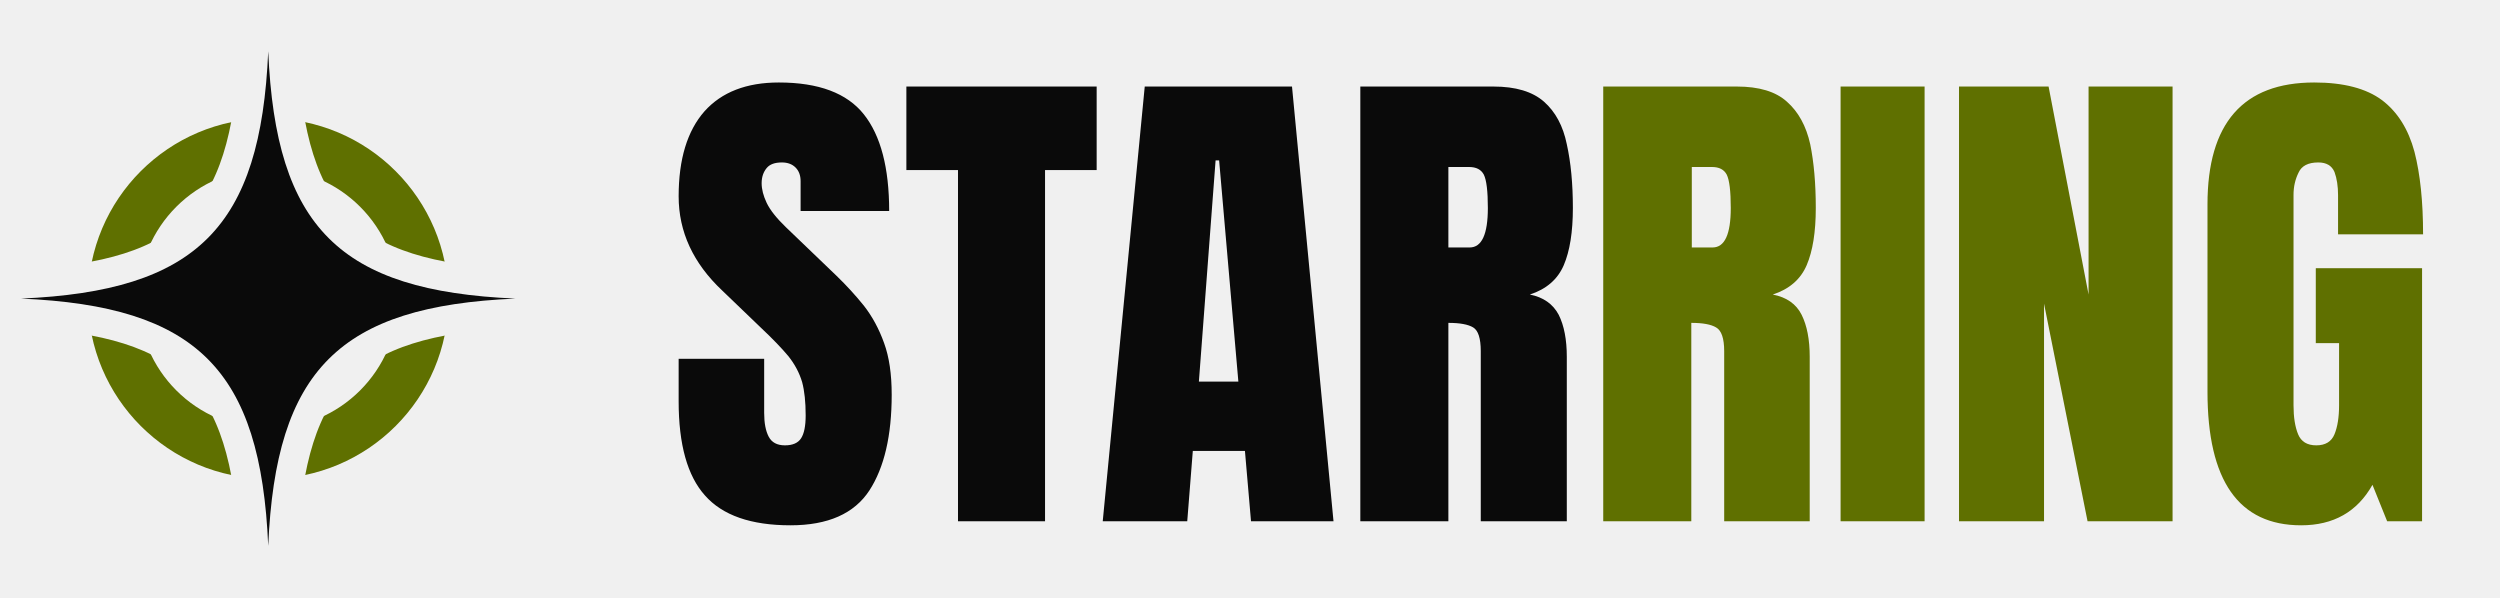
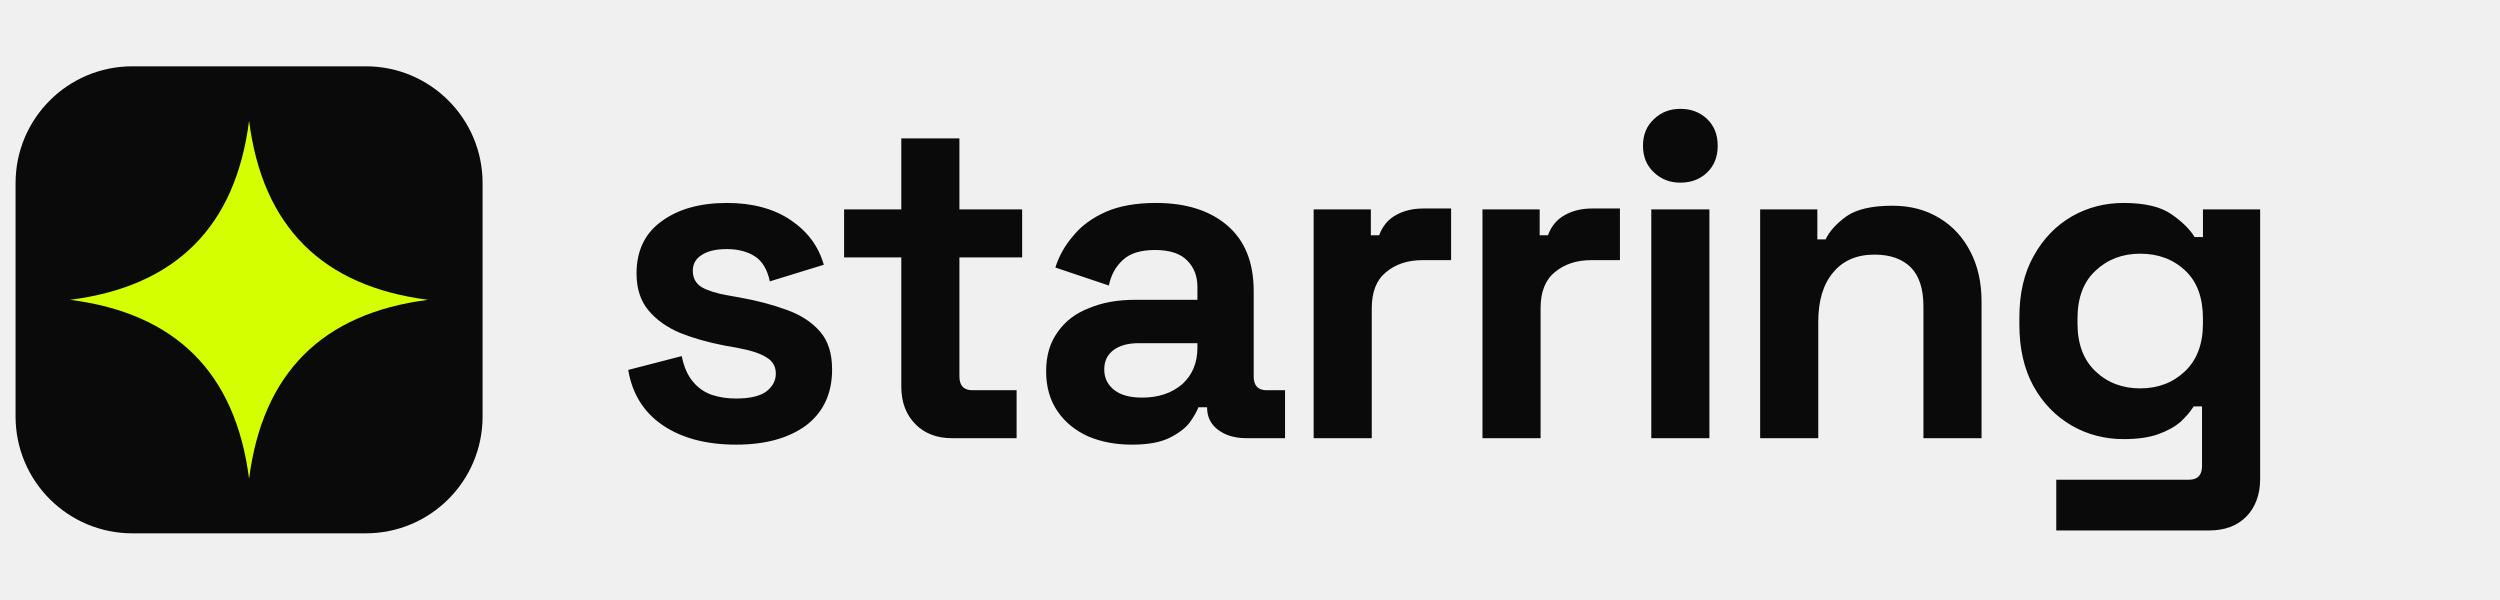
- <svg xmlns="http://www.w3.org/2000/svg" viewBox="0 0 494 118" width="494" height="118">
-   <svg x="0" y="6" width="106" height="106" viewBox="0 0 64 64">
-     <defs>
-       <mask id="k7" maskUnits="userSpaceOnUse" x="0" y="0" width="64" height="64">
-         <rect width="64" height="64" fill="#fff" />
-         <path d="M32 2.5C32.9 23.5 40.5 31.1 61.5 32C40.5 32.9 32.9 40.5 32 61.5C31.1 40.5 23.5 32.9 2.5 32C23.5 31.1 31.1 23.5 32 2.5Z" fill="#000" stroke="#000" stroke-width="7" stroke-linejoin="round" />
-       </mask>
-     </defs>
-     <circle cx="32" cy="32" r="18.5" fill="none" stroke="#5f7000" stroke-width="6" mask="url(#k7)" />
-     <path d="M32 2.5C32.9 23.5 40.5 31.1 61.5 32C40.5 32.9 32.9 40.5 32 61.5C31.1 40.5 23.5 32.9 2.5 32C23.5 31.1 31.1 23.5 32 2.5Z" fill="#0a0a0a" />
+ <svg xmlns="http://www.w3.org/2000/svg" viewBox="0 0 542 130" width="542" height="130">
+   <svg x="0" y="11" width="108" height="108" viewBox="0 0 64 64">
+     <rect x="2" y="2" width="60" height="60" rx="15" fill="#0a0a0a" />
+     <path d="M32 9Q34.6 29.4 55 32Q34.6 34.6 32 55Q29.4 34.6 9 32Q29.4 29.4 32 9Z" fill="#d4ff00" />
  </svg>
-   <svg x="132" y="2" width="362" height="118" viewBox="0 0 362 118">
+   <svg x="132" y="-4" width="410" height="130" viewBox="0 0 410 130">
    <mask id="satori_om-id">
-       <rect x="0" y="0" width="362" height="118" fill="#fff" />
-     </mask>
-     <mask id="satori_om-id-0">
-       <rect x="0" y="0" width="181" height="118" fill="#fff" />
+       <rect x="0" y="0" width="410" height="130" fill="#fff" />
    </mask>
    <g>
-       <path fill="#0a0a0a" d="M24.2 101.8L24.2 101.8Q12.5 101.8 7.3 95.9Q2.1 90.1 2.1 77.3L2.1 77.3L2.1 68.9L19 68.9L19 79.6Q19 82.6 19.9 84.3Q20.8 86 23.1 86L23.1 86Q25.4 86 26.3 84.6Q27.2 83.2 27.2 80.1L27.2 80.1Q27.2 76.1 26.5 73.5Q25.7 70.8 23.8 68.4Q21.8 66 18.4 62.8L18.4 62.8L10.7 55.4Q2.1 47.3 2.1 36.8L2.1 36.8Q2.1 25.8 7.2 20Q12.3 14.3 21.9 14.3L21.9 14.3Q33.7 14.3 38.7 20.6Q43.7 26.9 43.7 39.7L43.7 39.7L26.2 39.7L26.2 33.8Q26.2 32.1 25.2 31.1Q24.2 30.1 22.5 30.1L22.5 30.1Q20.4 30.1 19.5 31.2Q18.5 32.4 18.5 34.2L18.5 34.2Q18.5 36 19.5 38.1Q20.5 40.2 23.3 42.9L23.3 42.9L33.3 52.5Q36.2 55.3 38.7 58.4Q41.2 61.6 42.7 65.8Q44.2 69.9 44.2 76L44.2 76Q44.2 88.1 39.8 94.9Q35.3 101.8 24.2 101.8ZM74.5 101L57.3 101L57.3 31.6L47.1 31.6L47.1 15.1L84.7 15.1L84.7 31.6L74.5 31.6L74.5 101ZM102.6 101L85.9 101L94.2 15.1L123.3 15.1L131.5 101L115.2 101L114 87.1L103.7 87.1L102.6 101ZM108.2 29.7L104.9 73.4L112.7 73.4L108.9 29.7L108.2 29.7ZM154.2 101L136.8 101L136.8 15.1L163.1 15.1Q169.7 15.1 173.1 18.1Q176.5 21.1 177.6 26.5Q178.8 31.9 178.8 39.1L178.8 39.1Q178.8 46.2 177 50.4Q175.2 54.6 170.3 56.2L170.3 56.2Q174.3 57 176 60.2Q177.6 63.4 177.6 68.5L177.6 68.5L177.6 101L160.6 101L160.6 67.4Q160.6 63.6 159.1 62.7Q157.6 61.8 154.2 61.8L154.2 61.8L154.2 101ZM154.2 31L154.2 46.9L158.4 46.9Q162 46.9 162 39.1L162 39.1Q162 34.1 161.2 32.5Q160.4 31 158.3 31L158.3 31L154.2 31Z " />
-     </g>
-     <mask id="satori_om-id-1">
-       <rect x="181" y="0" width="169" height="118" fill="#fff" />
-     </mask>
-     <g>
-       <path fill="#5f7000" d="M202.2 101L184.8 101L184.8 15.1L211.2 15.1Q217.8 15.1 221.1 18.1Q224.5 21.1 225.7 26.5Q226.8 31.9 226.8 39.1L226.8 39.1Q226.8 46.2 225 50.4Q223.2 54.6 218.3 56.2L218.3 56.2Q222.4 57 224 60.2Q225.6 63.4 225.6 68.5L225.6 68.5L225.6 101L208.7 101L208.7 67.4Q208.7 63.6 207.1 62.7Q205.6 61.8 202.2 61.8L202.2 61.8L202.2 101ZM202.3 31L202.3 46.9L206.4 46.9Q210 46.9 210 39.1L210 39.1Q210 34.1 209.2 32.5Q208.4 31 206.3 31L206.3 31L202.3 31ZM248.3 101L231.7 101L231.7 15.1L248.3 15.1L248.3 101ZM271.9 101L255.1 101L255.1 15.1L272.8 15.1L280.7 56.2L280.7 15.1L297.3 15.1L297.3 101L280.5 101L271.9 58L271.9 101ZM322.7 101.8L322.7 101.8Q304.2 101.8 304.2 75.4L304.2 75.4L304.2 38.4Q304.2 14.3 325.3 14.3L325.3 14.3Q334 14.3 338.7 17.8Q343.3 21.3 345.1 28Q346.8 34.6 346.8 44.3L346.8 44.3L330 44.3L330 36.6Q330 33.9 329.3 32Q328.5 30.1 326.1 30.1L326.1 30.1Q323.1 30.1 322.2 32.1Q321.2 34.1 321.2 36.5L321.2 36.5L321.2 78.1Q321.2 81.6 322.1 83.8Q323 86 325.7 86L325.7 86Q328.4 86 329.3 83.8Q330.2 81.6 330.2 78.1L330.2 78.1L330.2 65.8L325.6 65.8L325.6 51L346.6 51L346.6 101L339.7 101L336.8 93.8Q332.3 101.8 322.7 101.8Z " />
+       <path fill="#0a0a0a" d="M27.6 100.4L27.6 100.4Q17.9 100.4 11.7 96.2Q5.5 92 4.2 84.2L4.2 84.2L15.8 81.2Q16.5 84.7 18.2 86.7Q19.8 88.7 22.3 89.6Q24.7 90.4 27.6 90.4L27.6 90.4Q32 90.4 34.1 88.9Q36.2 87.3 36.2 85L36.2 85Q36.2 82.7 34.2 81.5Q32.2 80.2 27.8 79.4L27.8 79.4L25 78.9Q19.8 77.9 15.5 76.2Q11.2 74.4 8.6 71.3Q6 68.2 6 63.3L6 63.3Q6 55.9 11.4 52Q16.8 48 25.6 48L25.6 48Q33.9 48 39.4 51.7Q44.9 55.4 46.6 61.4L46.6 61.4L34.9 65Q34.1 61.2 31.7 59.6Q29.2 58 25.6 58L25.6 58Q22 58 20.1 59.3Q18.2 60.5 18.2 62.7L18.2 62.7Q18.2 65.1 20.2 66.3Q22.2 67.4 25.6 68L25.6 68L28.4 68.5Q34 69.5 38.6 71.2Q43.1 72.8 45.8 75.9Q48.4 78.9 48.4 84.1L48.4 84.1Q48.4 91.9 42.8 96.2Q37.1 100.4 27.6 100.4ZM88.4 99L74.4 99Q69.5 99 66.5 96Q63.4 92.9 63.4 87.8L63.4 87.8L63.4 59.8L51 59.8L51 49.4L63.4 49.4L63.4 34L76 34L76 49.4L89.6 49.4L89.6 59.8L76 59.8L76 85.6Q76 88.6 78.8 88.6L78.8 88.6L88.4 88.6L88.4 99ZM113.4 100.4L113.4 100.4Q108.1 100.4 103.9 98.6Q99.7 96.7 97.3 93.2Q94.8 89.6 94.8 84.5L94.8 84.5Q94.8 79.4 97.3 76Q99.7 72.5 104.1 70.8Q108.4 69 114 69L114 69L127.6 69L127.6 66.2Q127.6 62.7 125.4 60.5Q123.2 58.2 118.4 58.2L118.4 58.2Q113.7 58.2 111.4 60.4Q109.1 62.5 108.4 65.9L108.4 65.9L96.8 62Q98 58.2 100.7 55.1Q103.3 51.9 107.8 49.9Q112.2 48 118.6 48L118.6 48Q128.4 48 134.1 52.9Q139.8 57.8 139.8 67.1L139.8 67.1L139.8 85.6Q139.8 88.6 142.6 88.6L142.6 88.6L146.6 88.6L146.6 99L138.2 99Q134.5 99 132.1 97.2Q129.7 95.4 129.7 92.4L129.7 92.4L129.7 92.3L127.8 92.3Q127.4 93.5 126 95.5Q124.6 97.4 121.6 98.9Q118.6 100.4 113.4 100.4ZM115.6 90.2L115.6 90.2Q120.9 90.2 124.3 87.3Q127.6 84.3 127.6 79.4L127.6 79.4L127.6 78.4L114.9 78.4Q111.4 78.4 109.4 79.9Q107.4 81.4 107.4 84.1L107.4 84.1Q107.4 86.8 109.5 88.5Q111.6 90.2 115.6 90.2ZM165.4 99L152.8 99L152.8 49.4L165.2 49.4L165.2 55L167 55Q168.1 52 170.7 50.6Q173.2 49.2 176.6 49.2L176.6 49.2L182.6 49.2L182.6 60.4L176.4 60.4Q171.6 60.4 168.5 63Q165.4 65.5 165.4 70.8L165.4 70.8L165.4 99ZM202 99L189.4 99L189.4 49.4L201.8 49.4L201.8 55L203.6 55Q204.7 52 207.3 50.6Q209.8 49.2 213.2 49.2L213.2 49.2L219.2 49.2L219.2 60.4L213 60.4Q208.2 60.4 205.1 63Q202 65.5 202 70.8L202 70.8L202 99ZM238.6 99L226 99L226 49.4L238.6 49.4L238.6 99ZM232.3 43.6L232.3 43.6Q228.9 43.6 226.6 41.4Q224.2 39.2 224.2 35.6L224.2 35.6Q224.2 32 226.6 29.8Q228.9 27.6 232.3 27.6L232.3 27.6Q235.8 27.6 238.1 29.8Q240.4 32 240.4 35.6L240.4 35.6Q240.4 39.2 238.1 41.4Q235.8 43.6 232.3 43.6ZM262.2 99L249.6 99L249.6 49.4L262 49.4L262 55.9L263.8 55.9Q265 53.3 268.3 50.9Q271.6 48.6 278.3 48.6L278.3 48.6Q284.1 48.6 288.5 51.3Q292.8 53.9 295.2 58.6Q297.6 63.2 297.6 69.4L297.6 69.4L297.6 99L285 99L285 70.4Q285 64.8 282.3 62Q279.5 59.2 274.4 59.2L274.4 59.2Q268.6 59.2 265.4 63.1Q262.2 66.9 262.2 73.8L262.2 73.8L262.2 99ZM305.8 74.4L305.8 74.4L305.8 72.8Q305.8 65 308.9 59.5Q312 53.9 317.2 50.9Q322.3 48 328.4 48L328.4 48Q335.2 48 338.7 50.4Q342.2 52.8 343.8 55.4L343.8 55.4L345.6 55.4L345.6 49.4L358 49.4L358 107.8Q358 112.9 355 116Q352 119 347 119L347 119L313.8 119L313.8 108L342.6 108Q345.4 108 345.4 105L345.4 105L345.4 92.1L343.6 92.1Q342.6 93.7 340.8 95.4Q339 97 336 98.1Q333 99.2 328.4 99.2L328.4 99.2Q322.3 99.2 317.2 96.3Q312 93.3 308.9 87.8Q305.8 82.2 305.8 74.4ZM332 88.2L332 88.2Q337.8 88.2 341.7 84.5Q345.6 80.8 345.6 74.1L345.6 74.1L345.6 73.1Q345.6 66.3 341.8 62.7Q337.9 59 332 59L332 59Q326.2 59 322.3 62.7Q318.4 66.3 318.4 73.1L318.4 73.1L318.4 74.1Q318.4 80.8 322.3 84.5Q326.2 88.2 332 88.2Z " />
    </g>
  </svg>
</svg>
